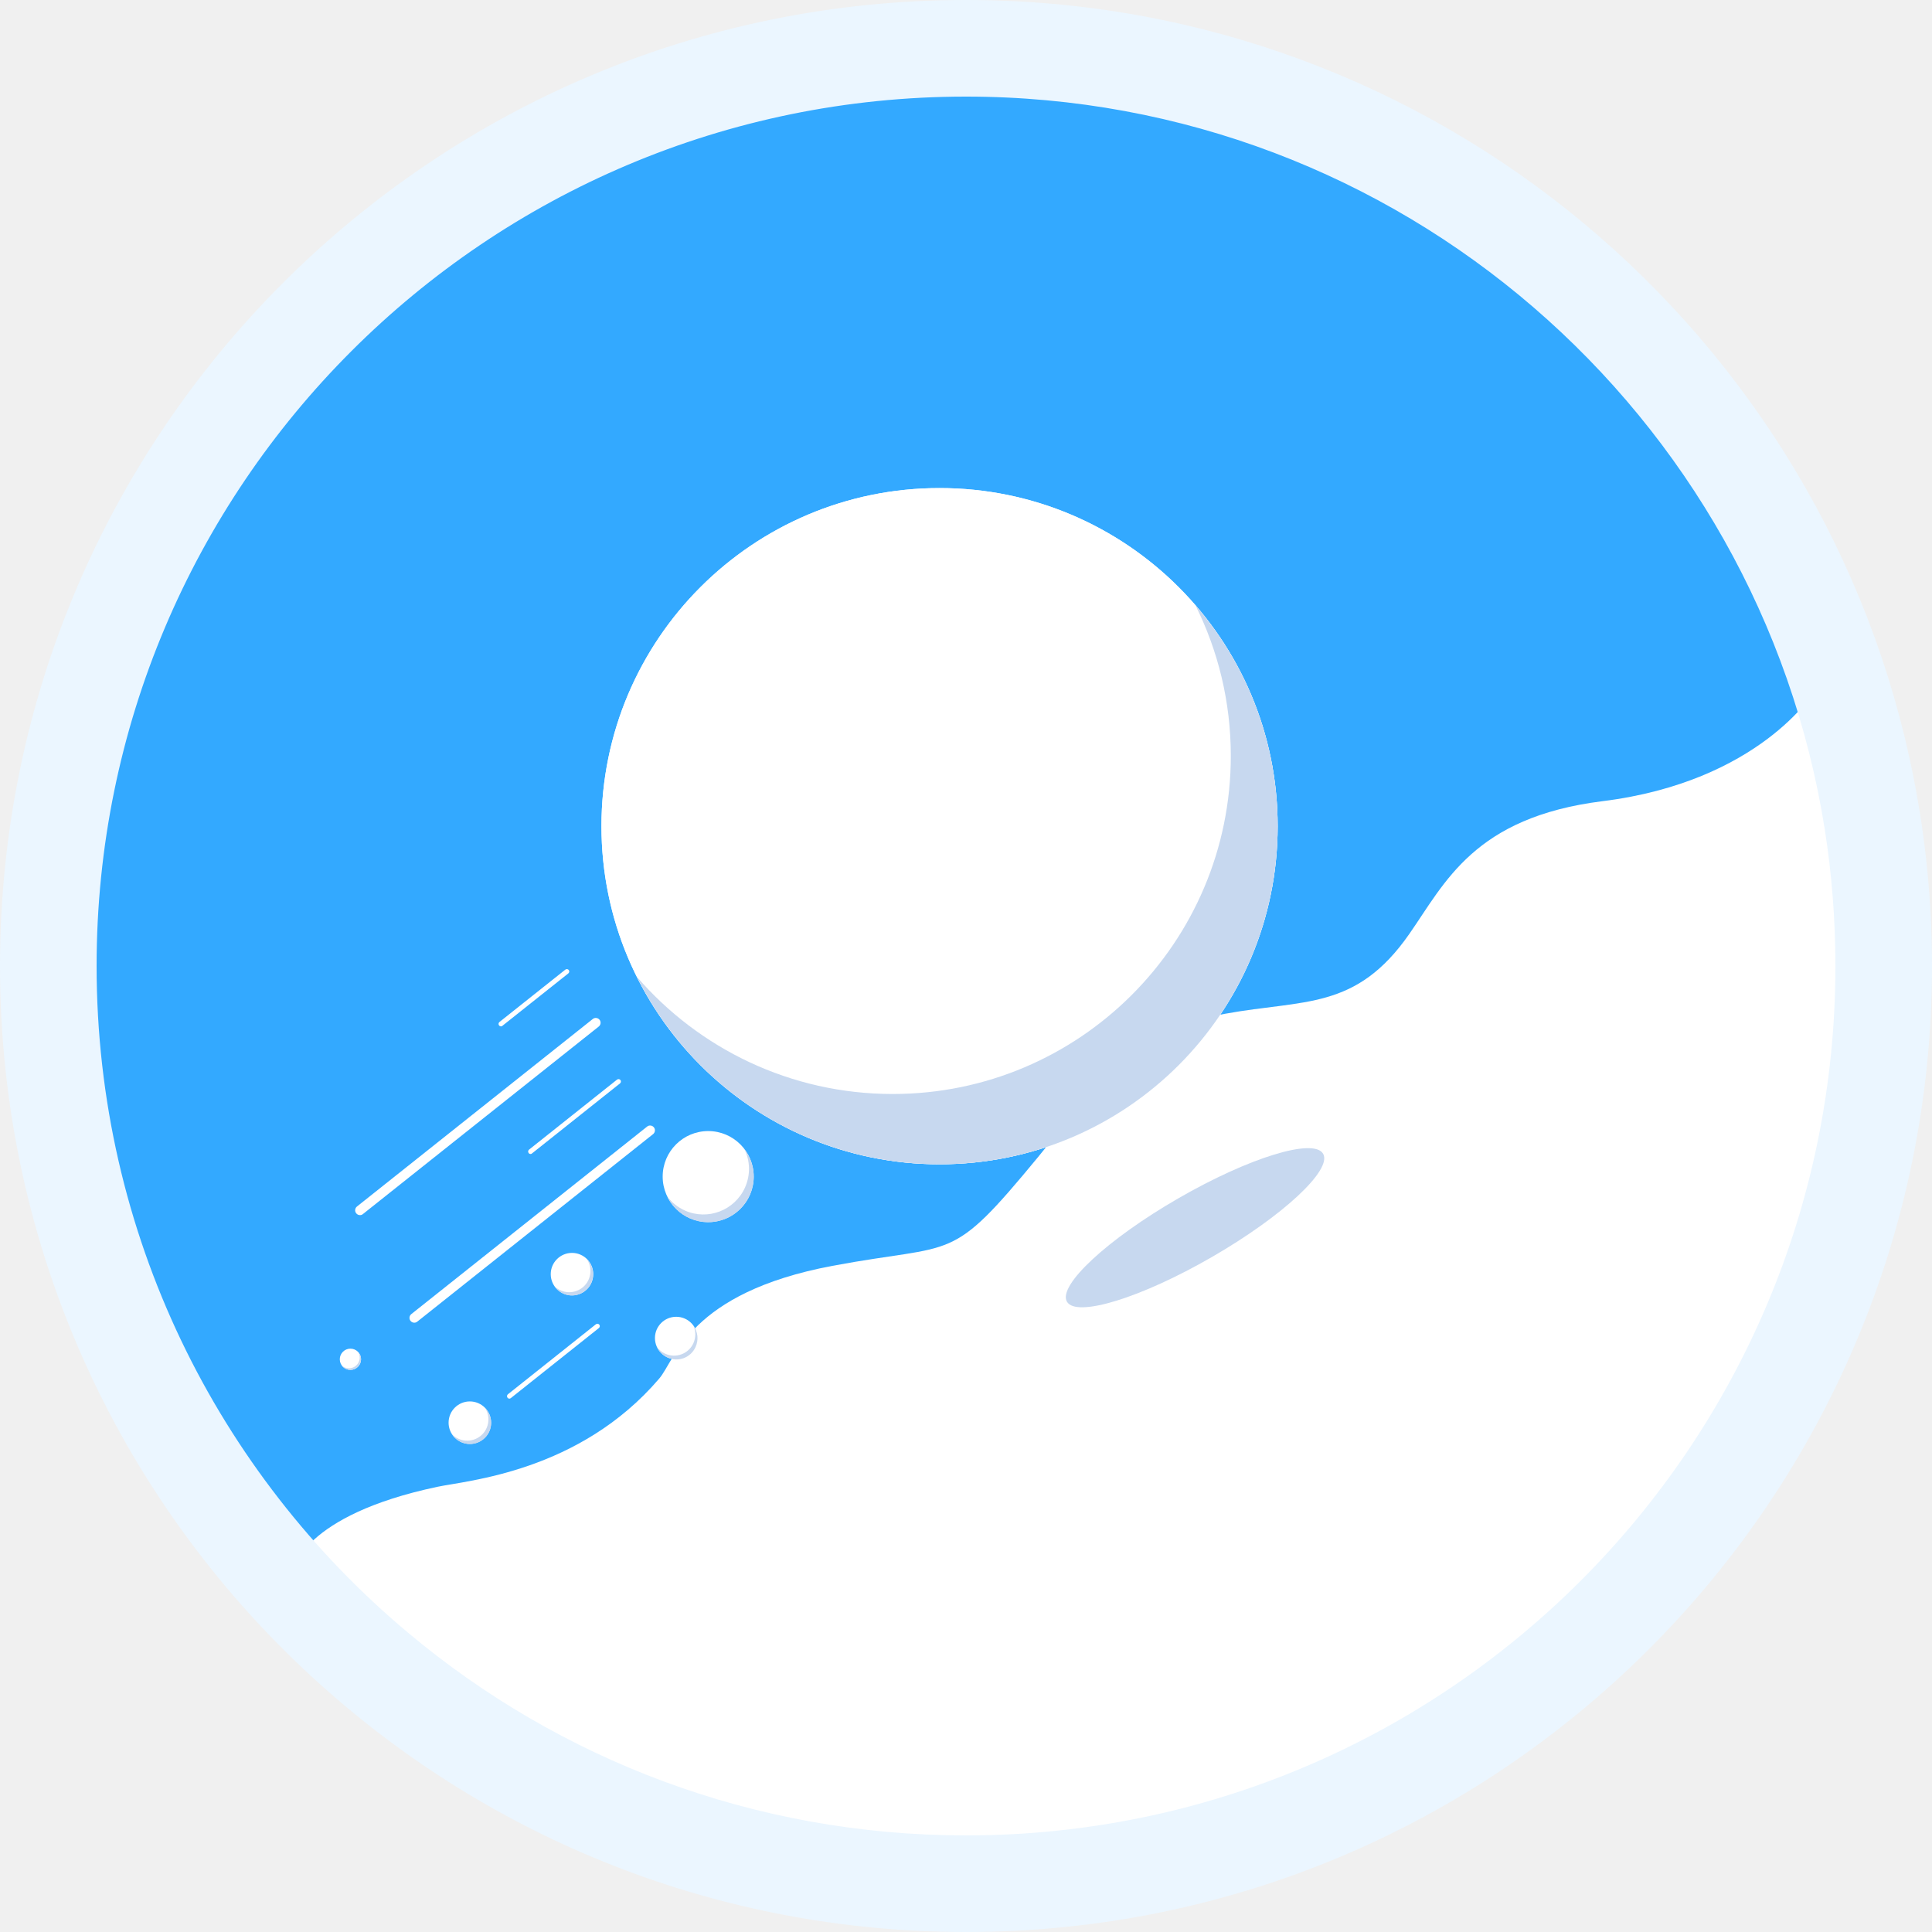
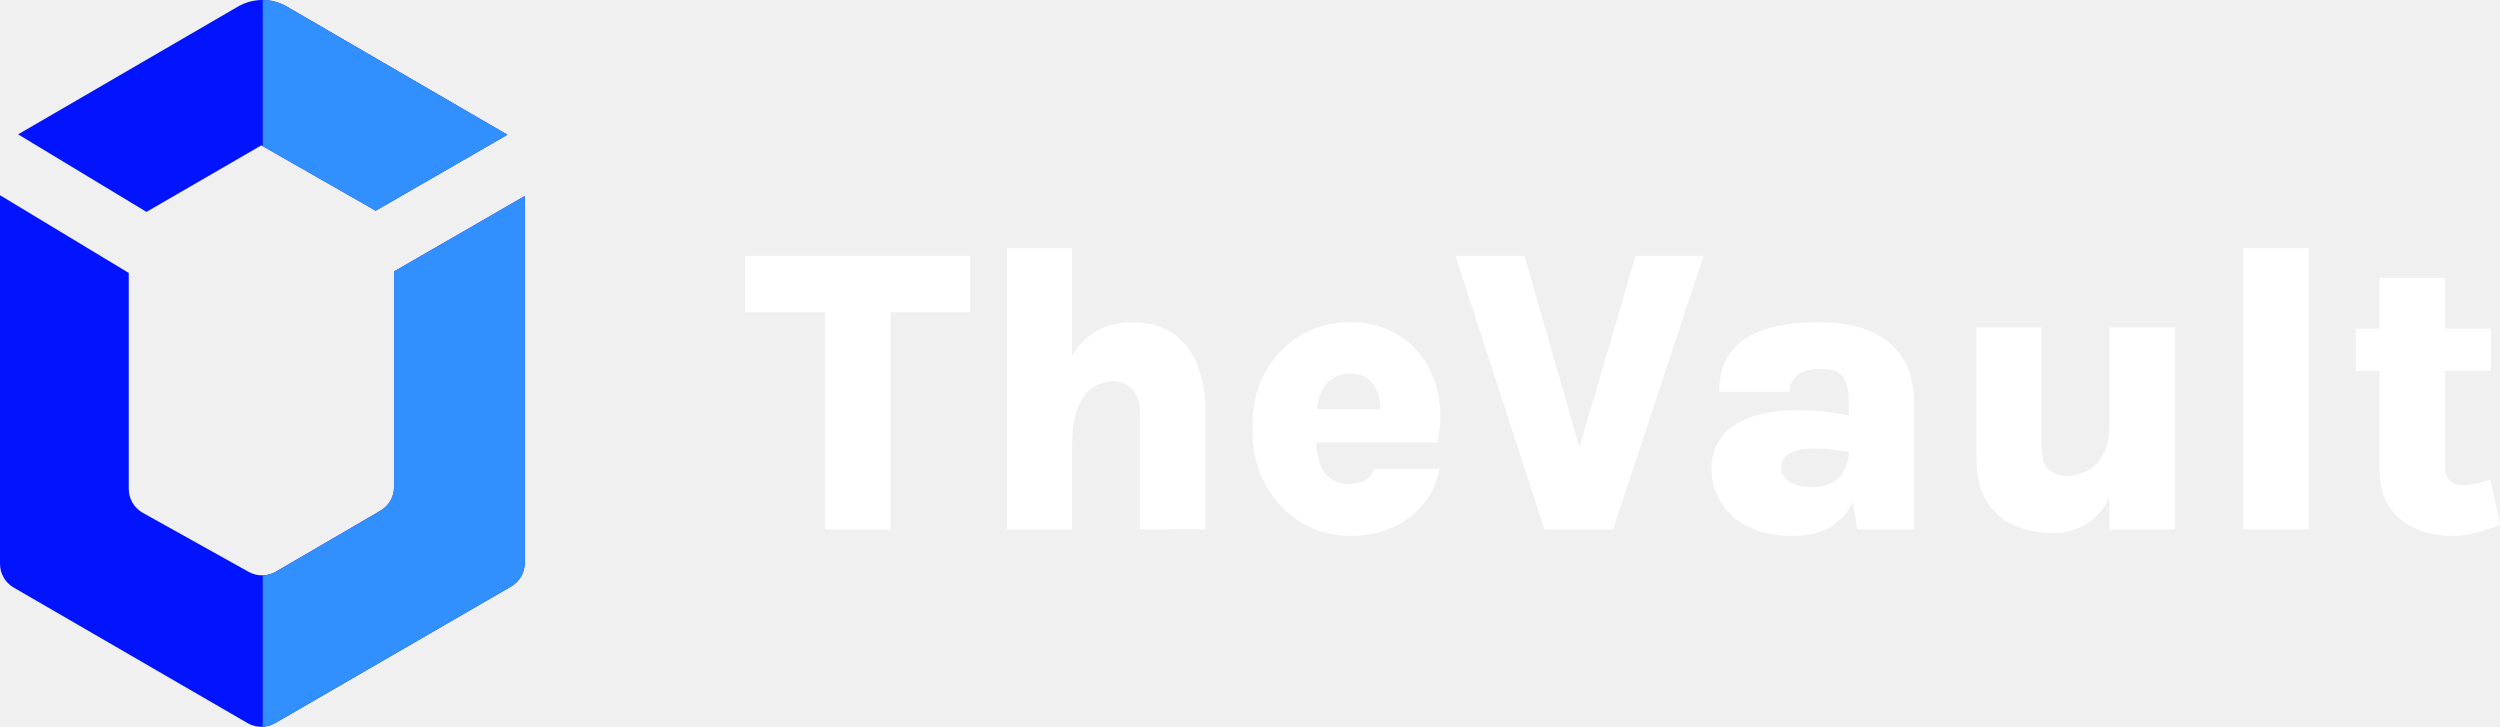
- <svg xmlns="http://www.w3.org/2000/svg" width="1600" height="1600" viewBox="0 0 1600 1600" fill="none">
-   <path d="M800.001 1527.2C1201.62 1527.2 1527.2 1201.62 1527.2 800C1527.2 398.378 1201.62 72.8 800.001 72.8C398.379 72.8 72.801 398.378 72.801 800C72.801 1201.62 398.379 1527.2 800.001 1527.2Z" fill="#33A9FF" />
-   <path d="M1188.1 1483.4C840.299 1684.2 416.999 1602.2 242.699 1300.3C242.699 1300.3 250.299 1254.9 362.299 1231.3C386.699 1226.1 479.799 1219.1 545.999 1141.6C559.299 1126.1 570.499 1070.6 689.499 1048.3C792.899 1028.9 785.799 1047.8 859.699 958.2C911.299 895.7 924.599 855.9 1014.9 839.5C1080.1 827.6 1123 836.8 1167.1 773.5C1196.8 730.9 1220.8 676.8 1327.2 663.5C1456.9 647.3 1502.2 573.1 1502.2 573.1C1676.6 875.1 1535.9 1282.6 1188.1 1483.4Z" fill="white" />
-   <path d="M1003.67 1041C1062.26 1007.17 1103.49 968.894 1095.76 955.502C1088.03 942.11 1034.26 958.676 975.673 992.504C917.084 1026.33 875.856 1064.61 883.588 1078C891.32 1091.39 945.084 1074.83 1003.67 1041Z" fill="#C7D8EF" />
-   <path d="M1584.9 644.8C1512.7 277.2 1188.7 0 800 0C358.2 0 0 358.2 0 800C0 1036.3 102.4 1248.7 265.4 1395.1C407.1 1522.5 594.5 1600 800 1600C1241.8 1600 1600 1241.8 1600 800C1600 746.9 1594.8 695 1584.9 644.8ZM800 1520C624.2 1520 463 1457 338 1352.2C180.3 1220.2 80 1021.8 80 800C80 402.4 402.4 80 800 80C1159.2 80 1456.9 343 1511.2 686.9C1517 723.7 1520 761.5 1520 800C1520 1197.6 1197.6 1520 800 1520Z" fill="#EBF6FF" />
-   <path d="M586.501 1012.1C607.322 1012.1 624.201 995.221 624.201 974.4C624.201 953.579 607.322 936.7 586.501 936.7C565.68 936.7 548.801 953.579 548.801 974.4C548.801 995.221 565.68 1012.1 586.501 1012.1Z" fill="white" />
-   <path d="M617 983.4C608.5 1002.4 586.2 1011 567.2 1002.5C561.2 999.8 556.2 995.7 552.5 990.8C556.2 998.6 562.6 1005.1 571.1 1008.9C590.1 1017.4 612.4 1008.9 620.9 989.8C626.7 976.8 624.6 962.3 616.5 951.7C621.2 961.3 621.7 972.8 617 983.4Z" fill="#C7D8EF" />
-   <path d="M560 1125.7C569.721 1125.7 577.6 1117.82 577.6 1108.1C577.6 1098.38 569.721 1090.5 560 1090.5C550.28 1090.5 542.4 1098.38 542.4 1108.1C542.4 1117.82 550.28 1125.7 560 1125.7Z" fill="white" />
-   <path d="M574.2 1112.5C570.1 1121.3 559.7 1125.1 550.9 1121.1C548.1 1119.8 545.8 1117.9 544.1 1115.6C545.8 1119.3 548.7 1122.3 552.7 1124.2C561.5 1128.3 572 1124.5 576 1115.6C578.8 1109.6 577.9 1102.8 574.2 1097.8C576.3 1102.3 576.4 1107.6 574.2 1112.5Z" fill="#C7D8EF" />
-   <path d="M389.1 1195.8C398.82 1195.8 406.7 1187.92 406.7 1178.2C406.7 1168.48 398.82 1160.6 389.1 1160.6C379.38 1160.6 371.5 1168.48 371.5 1178.2C371.5 1187.92 379.38 1195.8 389.1 1195.8Z" fill="white" />
-   <path d="M403.8 1180.4C401.1 1189.7 391.4 1195.1 382 1192.4C379 1191.5 376.5 1190 374.5 1188C376.7 1191.4 380.1 1194 384.3 1195.2C393.6 1197.9 403.4 1192.5 406.1 1183.2C407.9 1176.8 406 1170.3 401.6 1165.9C404.3 1169.9 405.3 1175.2 403.8 1180.4Z" fill="#C7D8EF" />
-   <path d="M290.2 1134.5C295.061 1134.5 299 1130.56 299 1125.7C299 1120.84 295.061 1116.9 290.2 1116.9C285.34 1116.9 281.4 1120.84 281.4 1125.7C281.4 1130.56 285.34 1134.5 290.2 1134.5Z" fill="white" />
-   <path d="M297.501 1126.9C296.101 1131.5 291.201 1134.2 286.501 1132.8C285.001 1132.4 283.801 1131.6 282.801 1130.5C283.901 1132.2 285.601 1133.5 287.601 1134.1C292.201 1135.5 297.201 1132.9 298.601 1128.2C299.601 1125 298.601 1121.7 296.501 1119.5C297.801 1121.7 298.301 1124.3 297.501 1126.9Z" fill="#C7D8EF" />
-   <path d="M473.7 1072.8C483.42 1072.8 491.3 1064.92 491.3 1055.2C491.3 1045.48 483.42 1037.6 473.7 1037.6C463.979 1037.6 456.1 1045.48 456.1 1055.2C456.1 1064.92 463.979 1072.8 473.7 1072.8Z" fill="white" />
-   <path d="M488.399 1057C485.999 1066.4 476.399 1072 466.999 1069.6C463.999 1068.8 461.399 1067.3 459.299 1065.4C461.599 1068.7 465.099 1071.2 469.199 1072.3C478.599 1074.7 488.199 1069.1 490.599 1059.7C492.299 1053.3 490.199 1046.8 485.699 1042.5C488.699 1046.5 489.799 1051.8 488.399 1057Z" fill="#C7D8EF" />
-   <path d="M343.1 1095.4C341.9 1095.4 340.8 1094.9 340 1093.9C338.6 1092.2 338.9 1089.7 340.6 1088.3L535.9 933C537.6 931.6 540.1 931.9 541.5 933.6C542.9 935.3 542.6 937.8 540.9 939.2L345.6 1094.5C344.9 1095.1 344 1095.4 343.1 1095.4Z" fill="white" />
-   <path d="M298.1 1006.3C296.9 1006.3 295.8 1005.8 295 1004.8C293.6 1003.1 293.9 1000.6 295.6 999.2L490.9 843.9C492.6 842.5 495.1 842.8 496.5 844.5C497.9 846.2 497.6 848.7 495.9 850.1L300.6 1005.4C299.8 1006.1 299 1006.3 298.1 1006.3Z" fill="white" />
-   <path d="M439.399 955.7C438.799 955.7 438.199 955.4 437.799 954.9C437.099 954 437.299 952.8 438.099 952.1L510.999 894.1C511.899 893.4 513.099 893.6 513.799 894.4C514.499 895.3 514.299 896.5 513.499 897.2L440.599 955.2C440.299 955.5 439.899 955.7 439.399 955.7Z" fill="white" />
-   <path d="M421.899 1158.3C421.299 1158.3 420.699 1158 420.299 1157.5C419.599 1156.6 419.799 1155.4 420.599 1154.7L493.499 1096.7C494.399 1096 495.599 1096.2 496.299 1097C496.999 1097.9 496.799 1099.1 495.999 1099.8L423.099 1157.8C422.699 1158.1 422.299 1158.3 421.899 1158.3Z" fill="white" />
-   <path d="M414.899 850C414.299 850 413.699 849.7 413.299 849.2C412.599 848.3 412.799 847.1 413.599 846.4L468.199 803C469.099 802.3 470.299 802.5 470.999 803.3C471.699 804.2 471.499 805.4 470.699 806.1L416.099 849.5C415.799 849.9 415.399 850 414.899 850Z" fill="white" />
-   <path d="M778.1 964.2C932.739 964.2 1058.1 838.84 1058.1 684.2C1058.1 529.56 932.739 404.2 778.1 404.2C623.46 404.2 498.1 529.56 498.1 684.2C498.1 838.84 623.46 964.2 778.1 964.2Z" fill="white" />
-   <path d="M778.1 964.2C932.739 964.2 1058.1 838.84 1058.1 684.2C1058.1 529.56 932.739 404.2 778.1 404.2C623.46 404.2 498.1 529.56 498.1 684.2C498.1 838.84 623.46 964.2 778.1 964.2Z" fill="white" />
-   <path d="M1058.1 684.2C1058.1 838.8 932.701 964.2 778.101 964.2C668.201 964.2 573.101 900.9 527.301 808.8C578.601 868.3 654.601 906 739.301 906C893.901 906 1019.3 780.6 1019.3 626C1019.3 581.2 1008.8 539 990.101 501.4C1032.5 550.4 1058.1 614.3 1058.1 684.2Z" fill="#C7D8EF" />
+ <svg xmlns="http://www.w3.org/2000/svg" viewBox="0 0 1066.61 310.08">
+   <defs>
+     <style>.cls-1{fill:#0114fd;}.cls-2{fill:#3290fe;}.cls-3{fill:#fff;}</style>
+   </defs>
+   <g id="Capa_2" data-name="Capa 2">
+     <g id="Capa_3" data-name="Capa 3">
+       <path class="cls-1" d="M223.89,83.63V240.1a11.7,11.7,0,0,1-5.83,10.11l-100.71,58.3a11.68,11.68,0,0,1-11.72,0L5.83,250.67A11.71,11.71,0,0,1,0,240.55V83.29l54.93,33.16v92.14a11.69,11.69,0,0,0,6,10.21L106.12,244a11.63,11.63,0,0,0,6,1.47,11.51,11.51,0,0,0,5.61-1.58l44.6-26a11.69,11.69,0,0,0,5.8-10.08v-92Z" />
+       <path class="cls-1" d="M216.46,57.49,160.3,89.88,112.1,62.36l-.61-.35-49,28.39L7.73,57.32,101.51,2.81a20.78,20.78,0,0,1,20.87,0Z" />
+       <path class="cls-2" d="M160.3,89.88,112.1,62.36V0a20.62,20.62,0,0,1,10.28,2.81l94.08,54.68Z" />
+       <path class="cls-2" d="M223.89,83.63V240.1a11.7,11.7,0,0,1-5.83,10.11l-100.71,58.3a11.67,11.67,0,0,1-5.25,1.56V245.51a11.51,11.51,0,0,0,5.61-1.58l44.6-26a11.69,11.69,0,0,0,5.8-10.08v-92Z" />
+       <path class="cls-3" d="M317.84,133.26V109.17h96.09v24.09H373.67l6.26-6.26v98.87H352.1V127l6.26,6.26Z" />
+       <path class="cls-3" d="M429.58,225.87v-120H457.4v120Zm56.69,0V176q0-6.78-3.3-10.05a11,11,0,0,0-8-3.26,15.34,15.34,0,0,0-8.78,2.7q-4,2.7-6.39,8.65t-2.4,15.78H449q0-18.43,4.39-30t12-16.95a29.09,29.09,0,0,1,17.26-5.39q11,0,18.05,4.95A28.83,28.83,0,0,1,511,156a55.91,55.91,0,0,1,3.3,19.92v49.91Z" />
+       <path class="cls-3" d="M575.75,228.65a39.35,39.35,0,0,1-20.26-5.56,42.08,42.08,0,0,1-15.35-15.92q-5.86-10.33-5.87-24.52t5.83-24.3a40.63,40.63,0,0,1,35.65-20.91,39,39,0,0,1,18.78,4.3,35.64,35.64,0,0,1,12.92,11.61,41.22,41.22,0,0,1,6.43,16.48,49,49,0,0,1-.65,18.91h-57V174.65h36.61l-4,2.61a25.61,25.61,0,0,0-.22-6.17,18.29,18.29,0,0,0-1.86-5.79,11.1,11.1,0,0,0-4-4.26,12.2,12.2,0,0,0-6.57-1.6,13.18,13.18,0,0,0-12.74,8.3,24.6,24.6,0,0,0-1.78,9.87v11a25.77,25.77,0,0,0,1.57,9.47,13.42,13.42,0,0,0,4.65,6.22,13,13,0,0,0,7.78,2.22,13.73,13.73,0,0,0,6.7-1.57,8.43,8.43,0,0,0,4-4.95H614.1a31.56,31.56,0,0,1-6.39,14.52,35.69,35.69,0,0,1-13.22,10.35A43.56,43.56,0,0,1,575.75,228.65Z" />
+       <path class="cls-3" d="M672.62,195l25.22-85.83h29l-38.61,116.7H658.88L621,109.17h29.39L675.06,195Z" />
+       <path class="cls-3" d="M765.4,228.65q-11.48,0-19.34-3.87a27.07,27.07,0,0,1-15.87-25.08,21.09,21.09,0,0,1,4.17-13.09q4.17-5.52,12.39-8.57T767,175a94.68,94.68,0,0,1,12.91.78q5.61.78,11.52,1.92v15.65a87.08,87.08,0,0,0-9-1.48,80.94,80.94,0,0,0-9.08-.52q-6.18,0-9.79,2a6.74,6.74,0,0,0-3.61,6.4c0,2.14,1.08,4,3.22,5.6s5.54,2.4,10.18,2.4c3.94,0,7-.79,9.3-2.35a12.75,12.75,0,0,0,4.78-5.91,19.26,19.26,0,0,0,1.39-7.05h6.53a51.1,51.1,0,0,1-3.13,18.18,28.74,28.74,0,0,1-9.74,13.17Q775.83,228.65,765.4,228.65Zm27-2.78L788.79,203V170.91q0-6.43-2.34-10t-10-3.56a17.11,17.11,0,0,0-7.35,1.35,9.45,9.45,0,0,0-4.18,3.56,9.12,9.12,0,0,0-1.34,4.83H733.49q0-10.09,4.78-16.65t14.35-9.79q9.57-3.21,23.83-3.21,12.43,0,21.43,3.82a29.75,29.75,0,0,1,13.87,11.48q4.88,7.65,4.87,19.22v53.91Z" />
+       <path class="cls-3" d="M843.23,139.7h27.82v51.82c0,3.94,1,6.86,3,8.74a10.76,10.76,0,0,0,7.7,2.83,19,19,0,0,0,8.48-2.09,16.51,16.51,0,0,0,7-7.13q2.78-5,2.78-14h6.09q0,17-3.92,27.52t-10.65,15.26a25.72,25.72,0,0,1-15.26,4.79,44,44,0,0,1-16.17-3,25.3,25.3,0,0,1-12.22-10.09q-4.65-7.12-4.65-19.65Zm56.78,0h27.83v86.17H900Z" />
+       <path class="cls-3" d="M957.14,225.87v-120H985v120Z" />
+       <path class="cls-3" d="M1005.05,158.22v-18h57.65v18Zm41.13,70.43a39.23,39.23,0,0,1-15.26-3,25.28,25.28,0,0,1-11.39-9.26q-4.31-6.31-4.31-16.22V118.57h28v80.6q0,7.83,7.74,7.83a26.24,26.24,0,0,0,5.18-.56,49.61,49.61,0,0,0,6.39-1.87l4.08,19.39q-5.29,1.9-10.13,3.3A36.89,36.89,0,0,1,1046.18,228.65Z" />
+     </g>
+   </g>
</svg>
